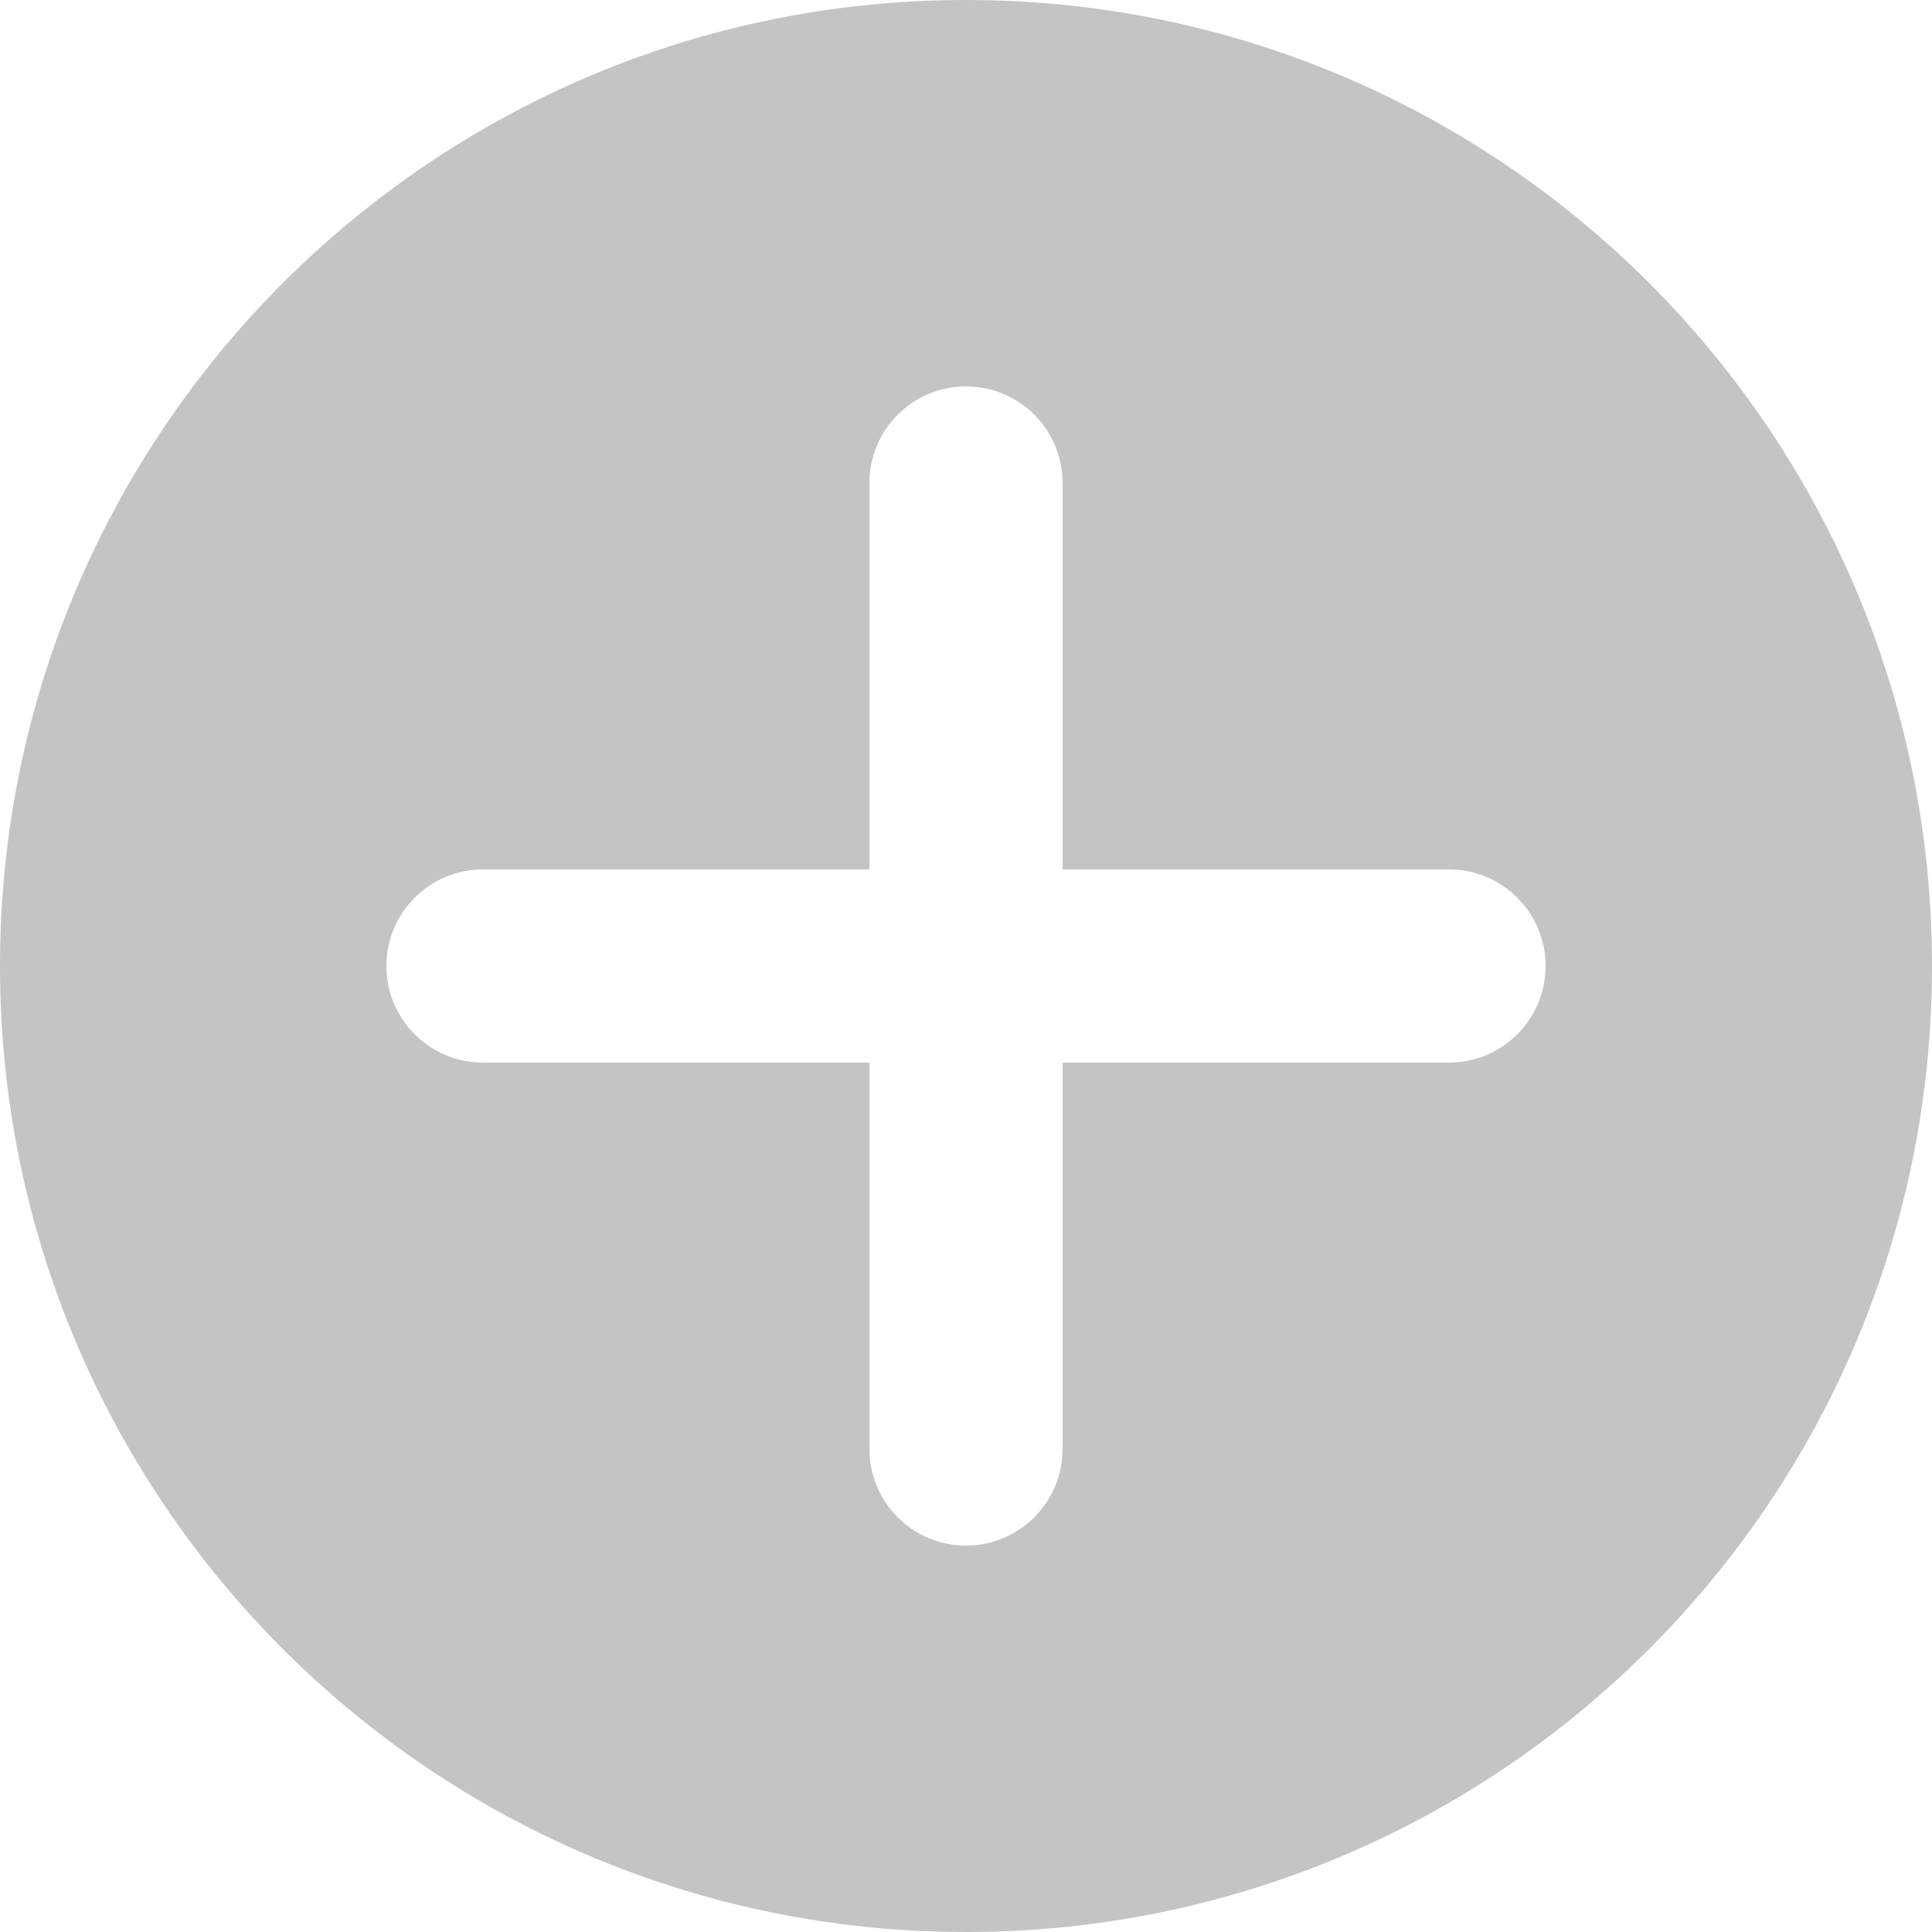
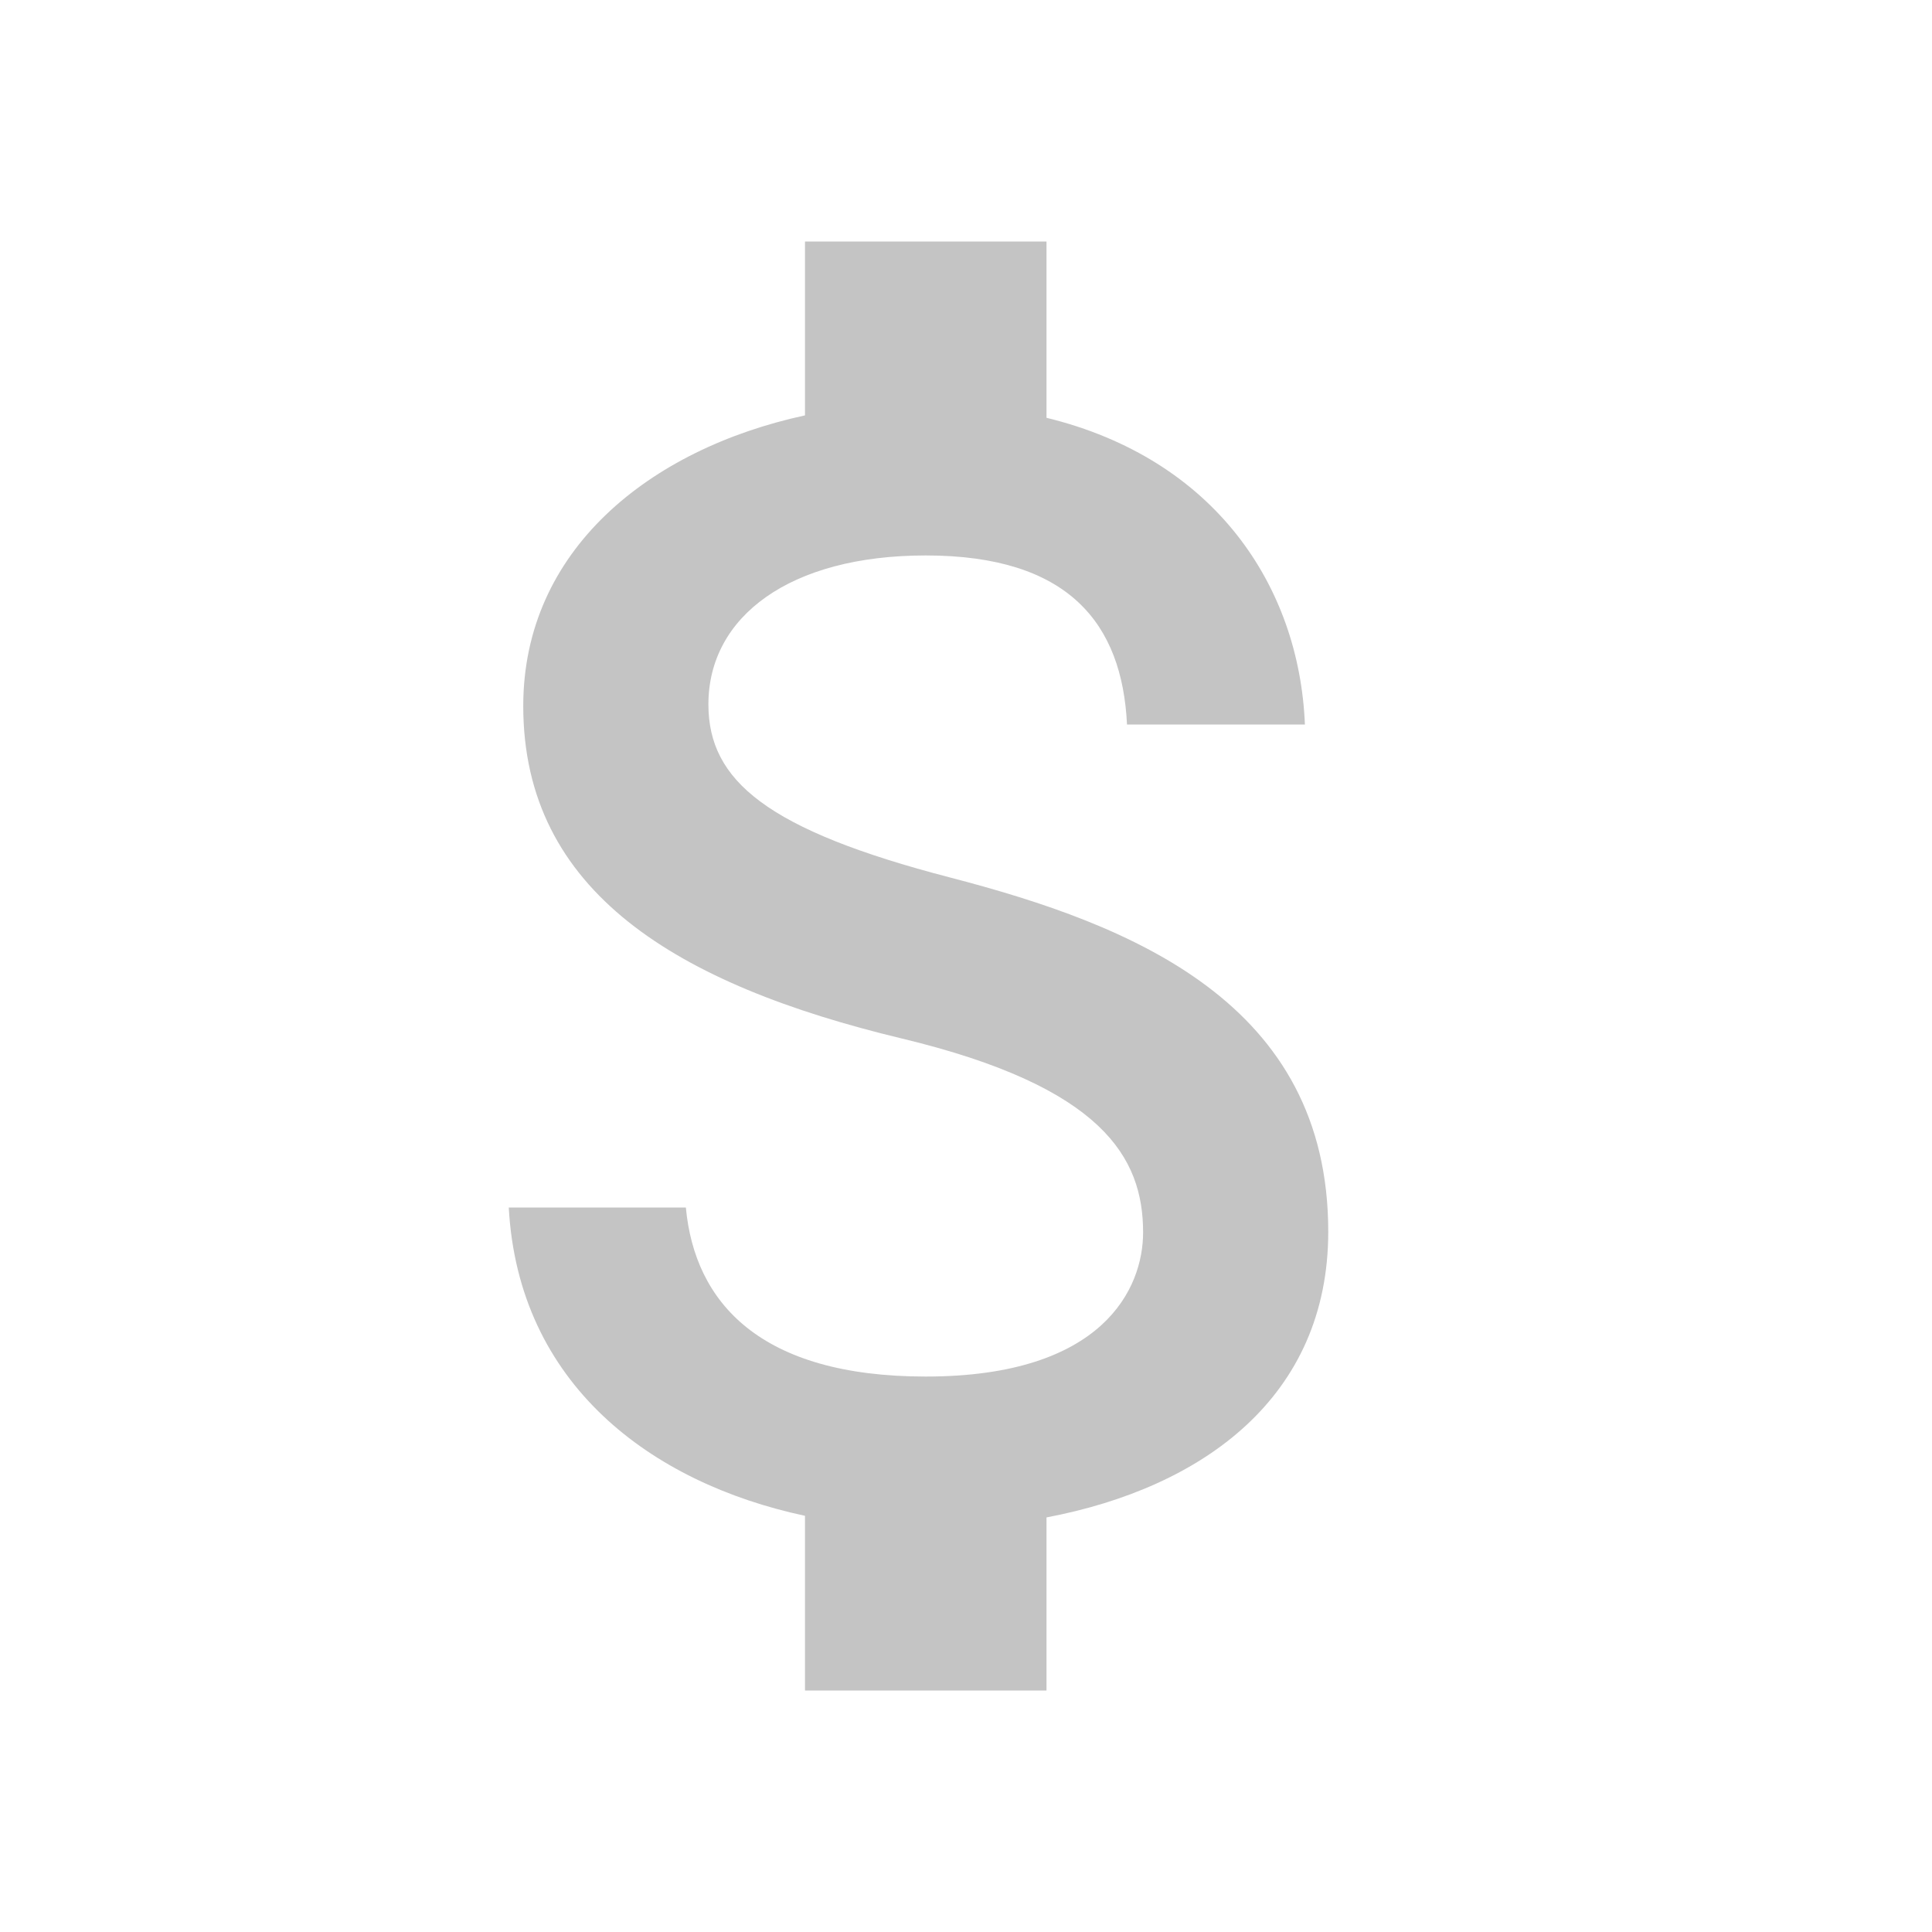
- <svg xmlns="http://www.w3.org/2000/svg" width="20" height="20" viewBox="0 0 20 20">
-   <path fill="#C4C4C4" d="M10 0c5.523 0 10 4.477 10 10s-4.477 10-10 10S0 15.523 0 10 4.477 0 10 0zm0 4a1 1 0 00-1 1v4H5a1 1 0 100 2h4v4a1 1 0 002 0v-4h4a1 1 0 000-2h-4V5a1 1 0 00-1-1z" />
+ <svg xmlns="http://www.w3.org/2000/svg" height="24px" viewBox="0 0 24 24" width="24px" fill="#C4C4C4">
+   <path d="M0 0h24v24H0z" fill="none" />
+   <path d="M11.8 10.9c-2.27-.59-3-1.2-3-2.15 0-1.09 1.01-1.85 2.7-1.85 1.78 0 2.44.85 2.5 2.1h2.21c-.07-1.72-1.12-3.3-3.21-3.81V3h-3v2.16c-1.94.42-3.5 1.68-3.5 3.61 0 2.31 1.91 3.46 4.7 4.13 2.5.6 3 1.48 3 2.41 0 .69-.49 1.79-2.7 1.79-2.06 0-2.87-.92-2.98-2.1h-2.2c.12 2.19 1.76 3.42 3.68 3.83V21h3v-2.15c1.95-.37 3.5-1.5 3.5-3.55 0-2.84-2.43-3.81-4.7-4.4z" />
</svg>
